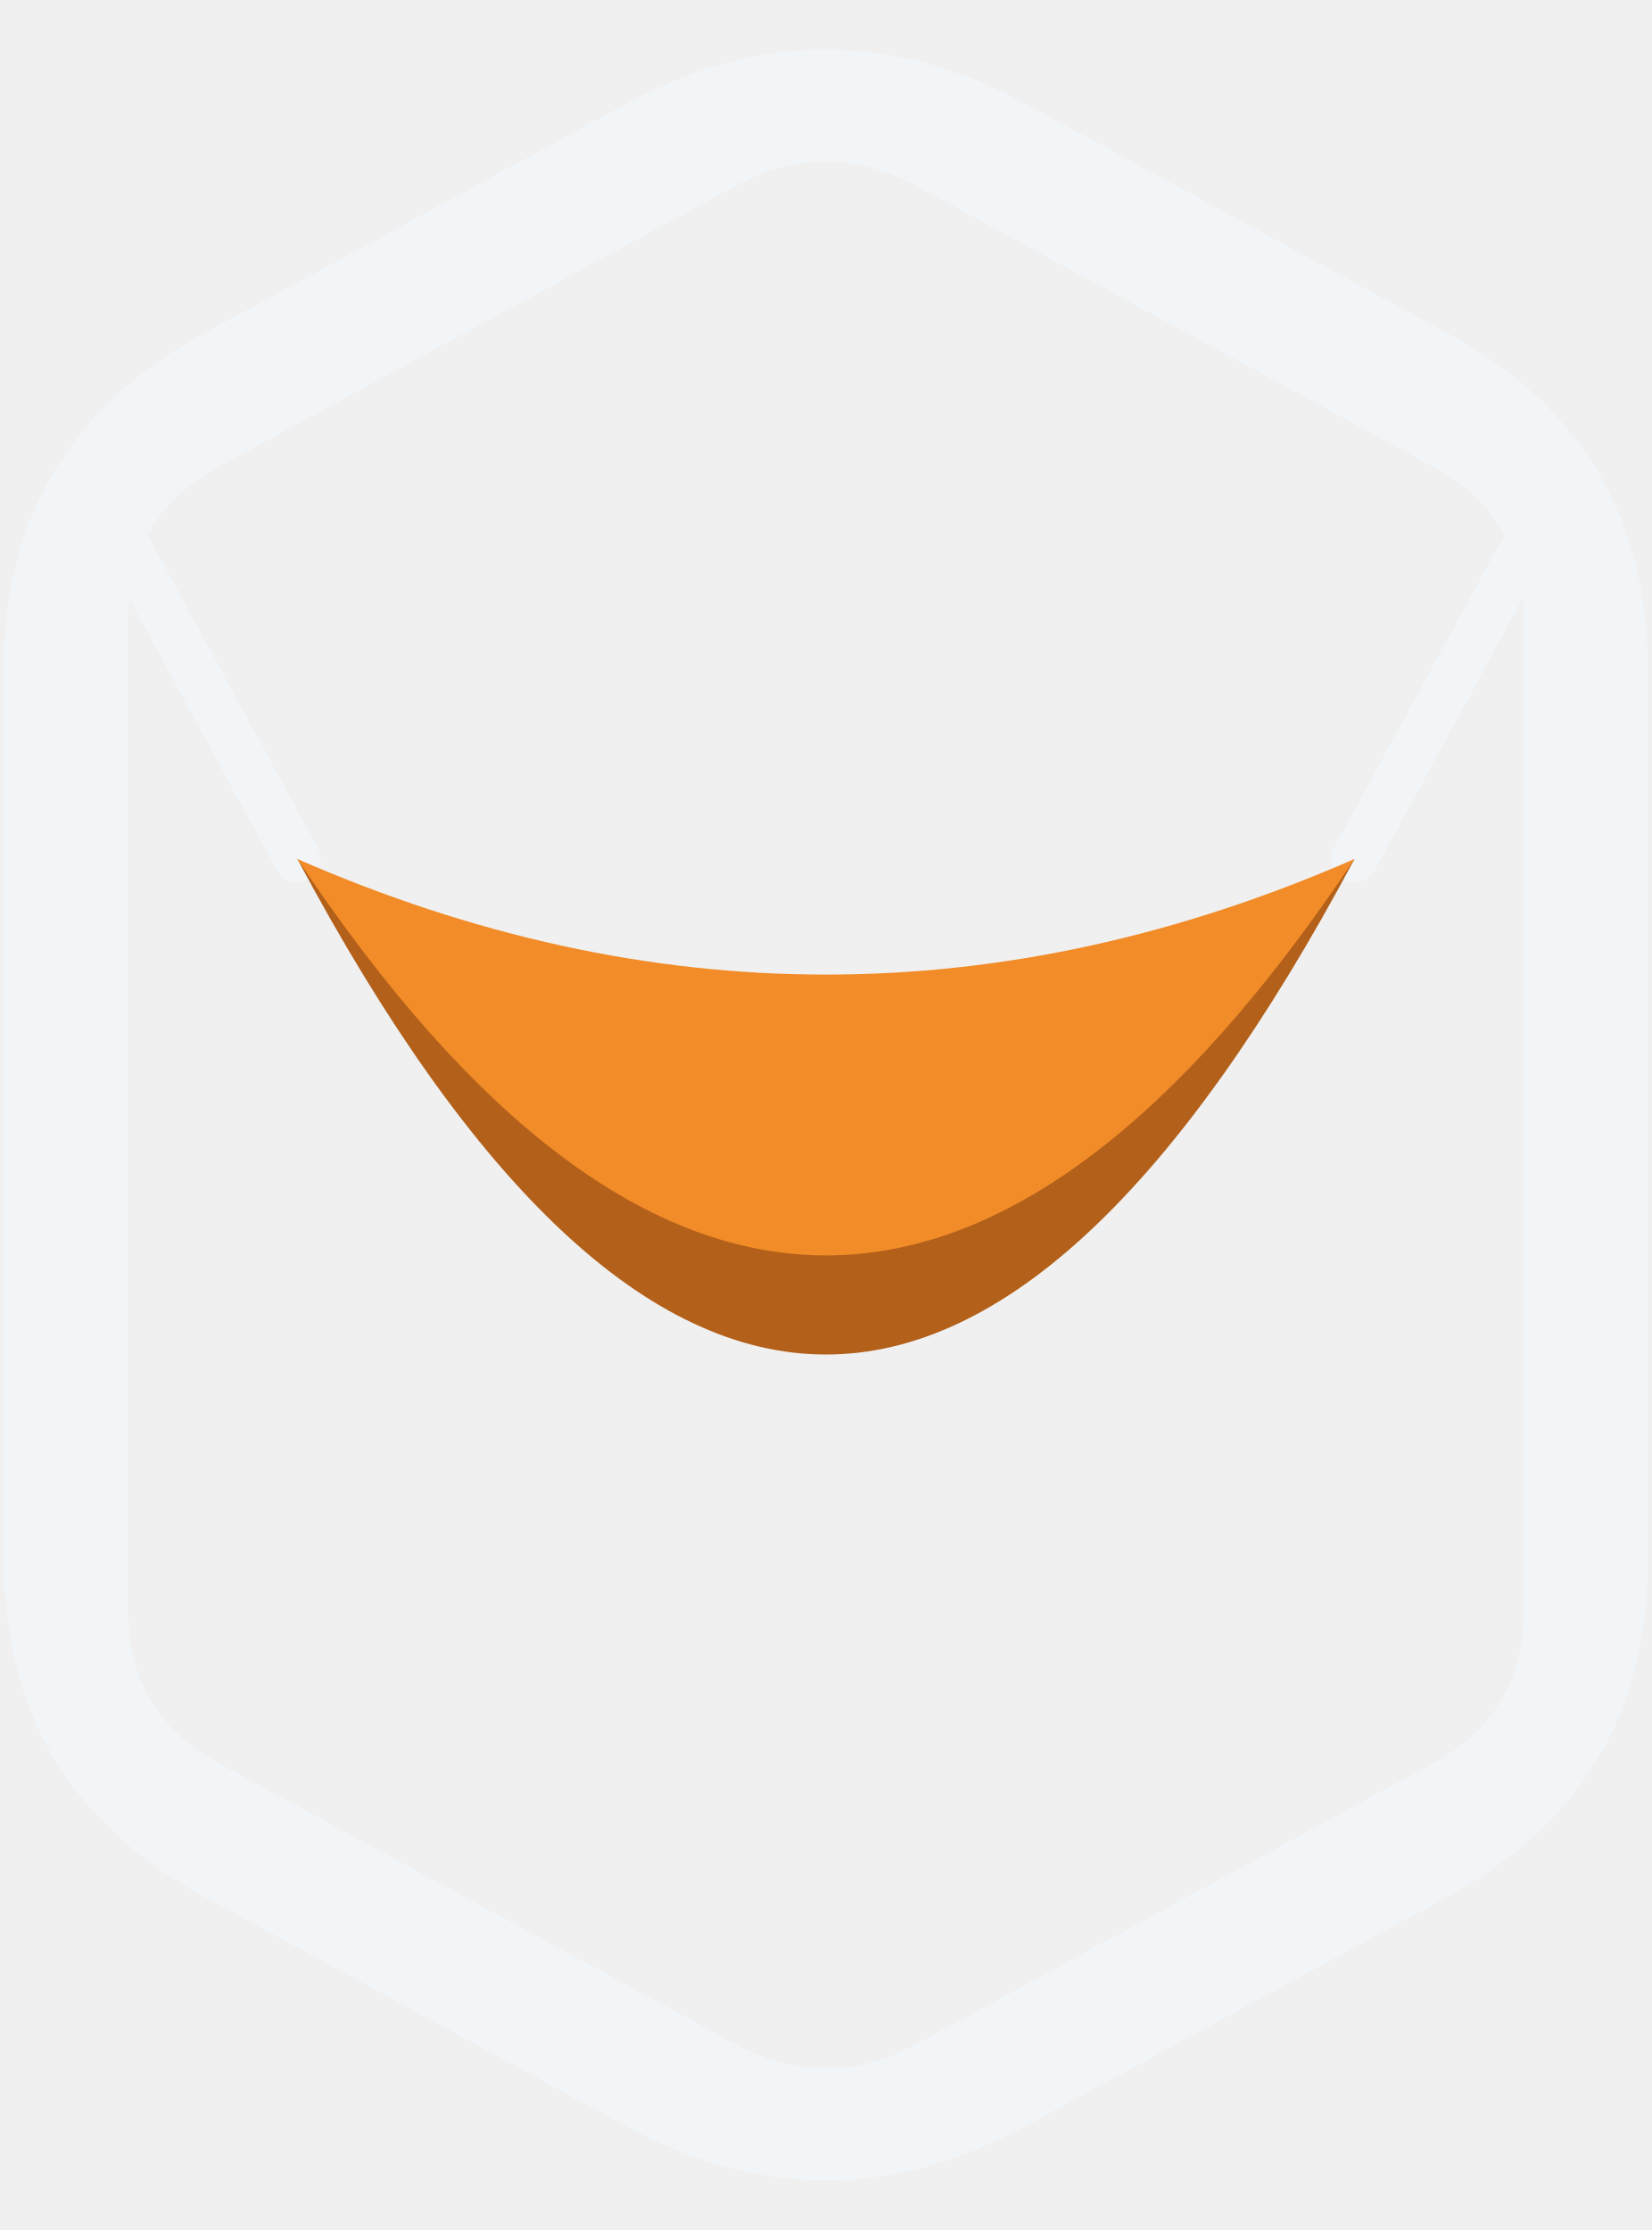
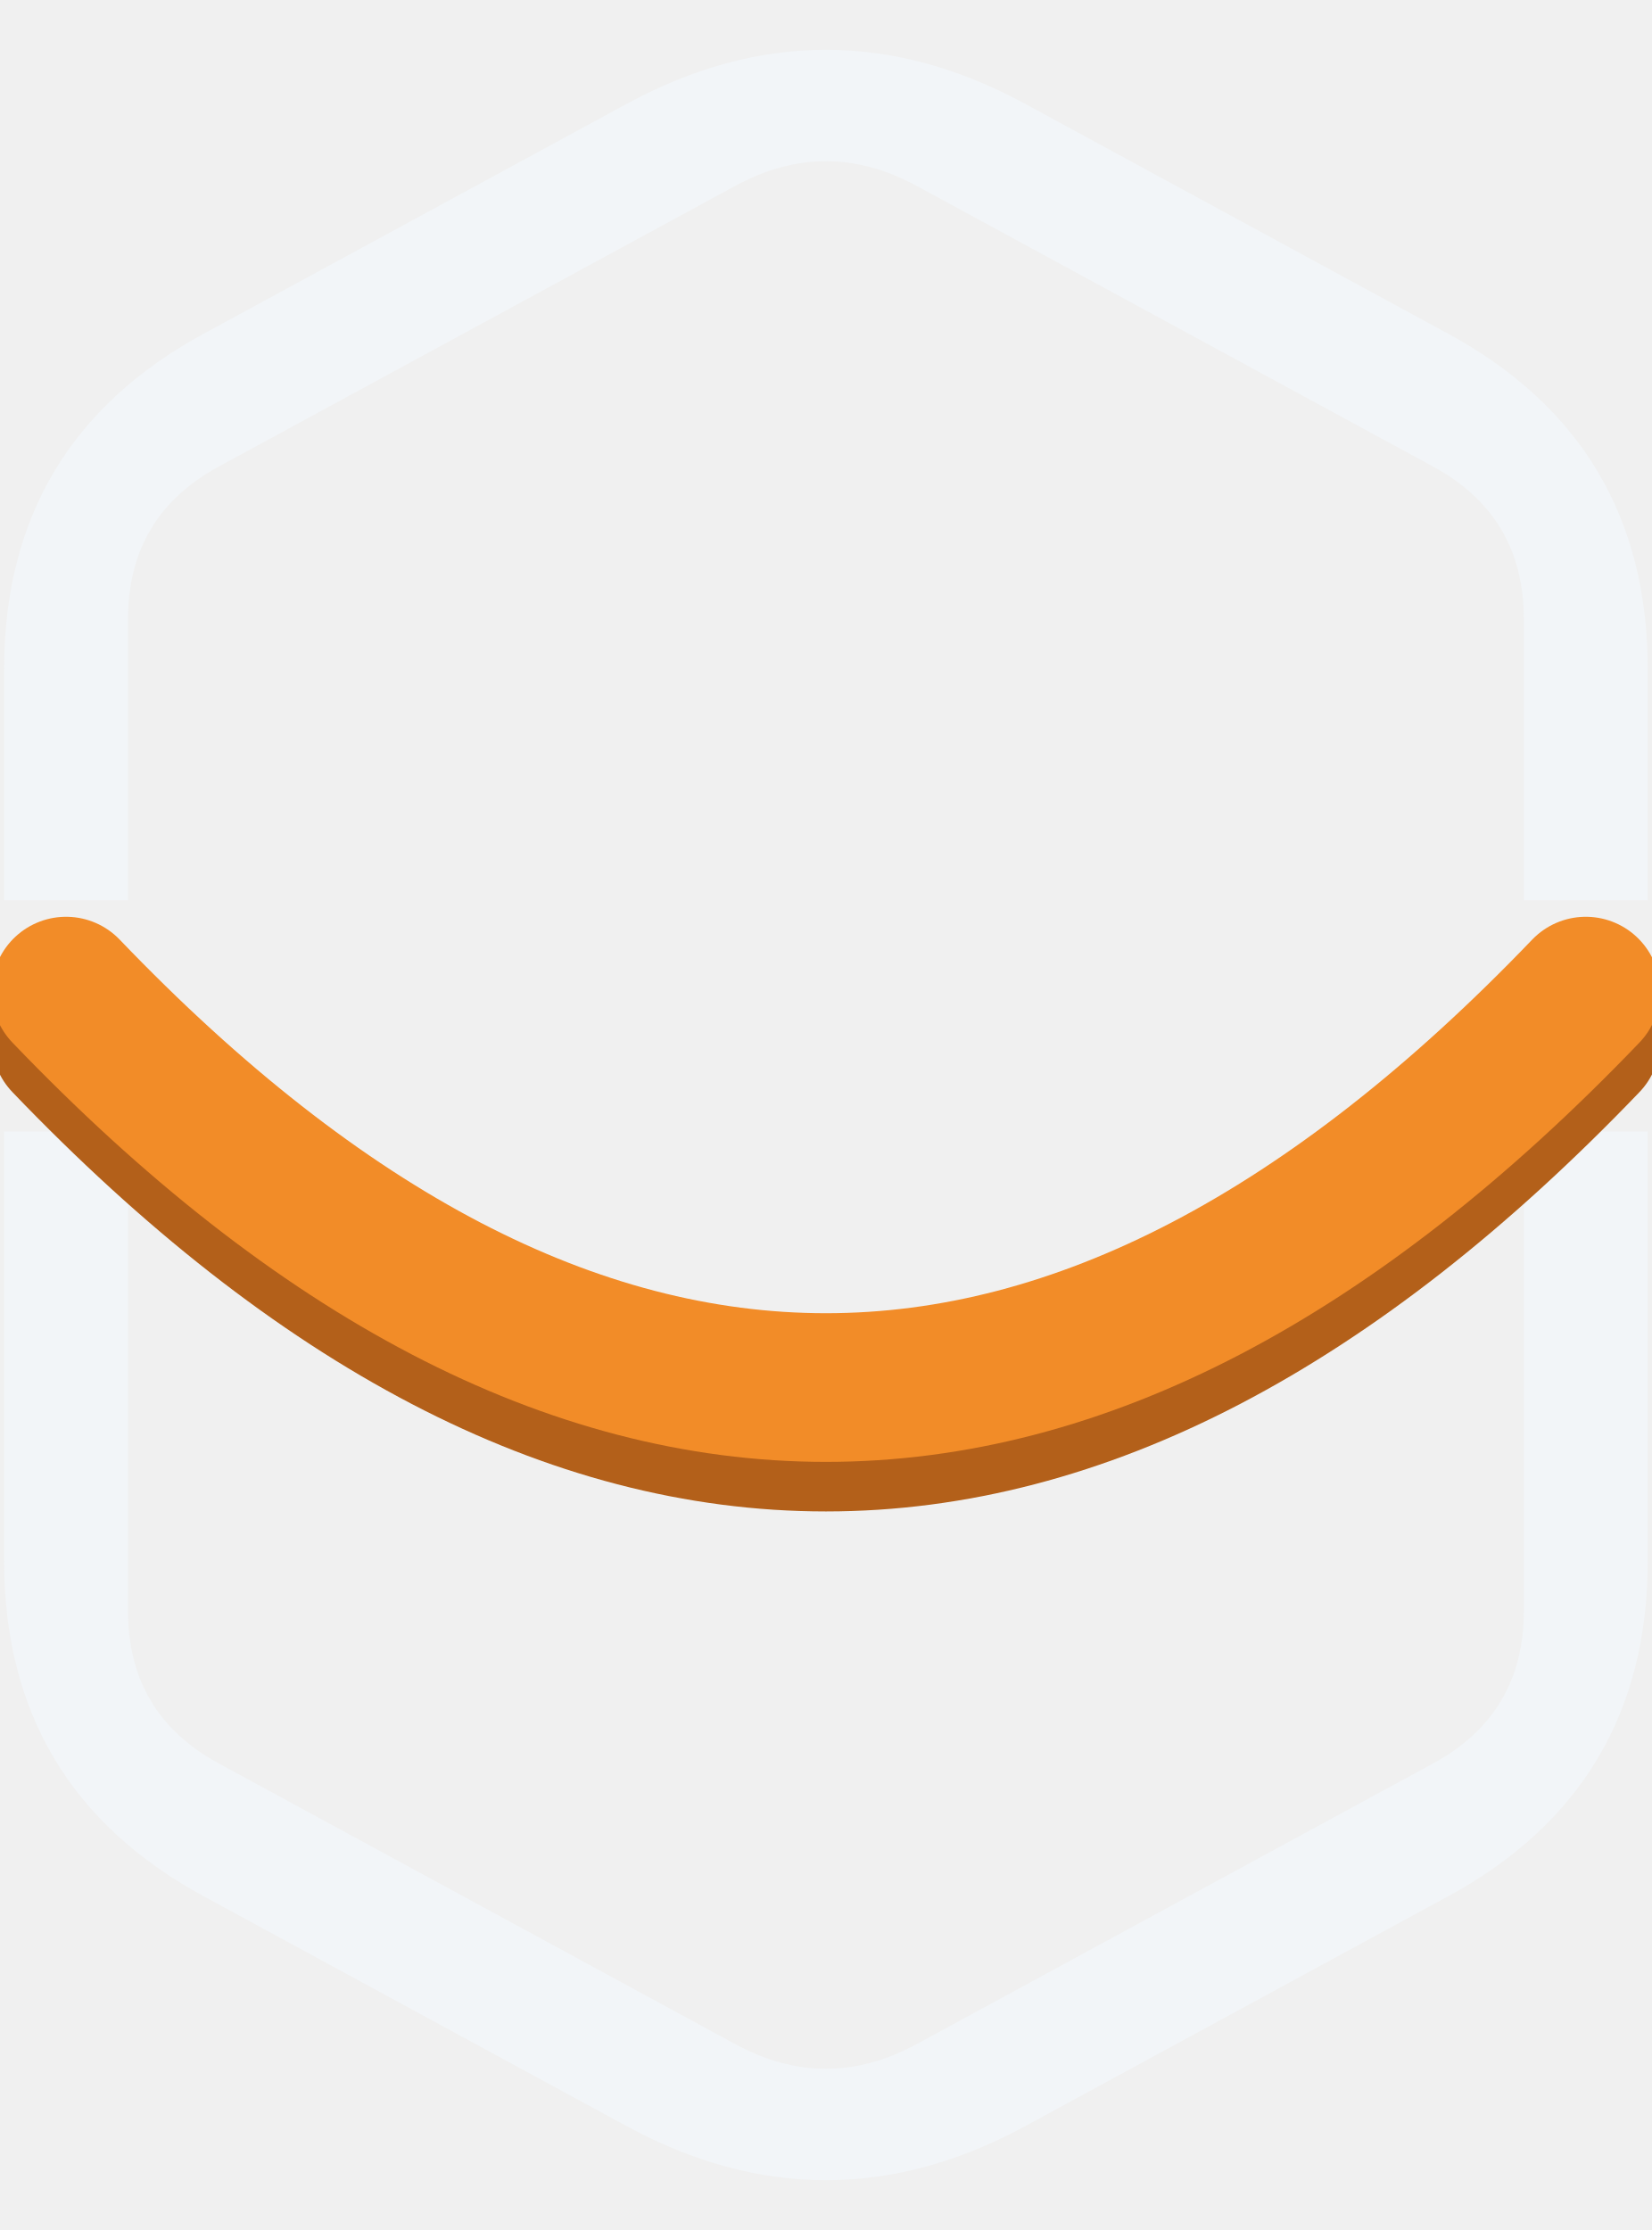
<svg xmlns="http://www.w3.org/2000/svg" viewBox="0 0 100 135">
-   <g stroke="#f2f5f8" stroke-width="2.8" stroke-linecap="round">
-     <line x1="6.20" y1="30.31" x2="18" y2="52" />
-     <line x1="93.80" y1="30.31" x2="82" y2="52" />
+   <mask id="hamac-entailles" maskUnits="userSpaceOnUse" x="0" y="0" width="100" height="135">
+     <rect width="100" height="135" fill="white" />
+     <rect x="-1" y="54.50" width="10" height="14.00" fill="black" />
+     <rect x="91" y="54.50" width="10" height="14.00" fill="black" />
+   </mask>
+   <g mask="url(#hamac-entailles)">
+     <path d="M37.919 6.298 Q50.000 -0.268 62.081 6.298 L87.669 20.204 Q99.750 26.770 99.750 40.520 L99.750 94.480 Q99.750 108.230 87.669 114.796 L62.081 128.702 Q50.000 135.268 37.919 128.702 L12.331 114.796 Q0.250 108.230 0.250 94.480 L0.250 40.520 Q0.250 26.770 12.331 20.204 Z M44.509 11.252 Q50.000 8.268 55.491 11.252 L86.759 28.246 Q92.250 31.230 92.250 37.480 L92.250 97.520 Q92.250 103.770 86.759 106.754 L55.491 123.748 Q50.000 126.732 44.509 123.748 L13.241 106.754 Q7.750 103.770 7.750 97.520 L7.750 37.480 Q7.750 31.230 13.241 28.246 Z" fill="#f2f5f8" fill-rule="evenodd" />
  </g>
-   <path d="M18 52 Q50.0 112 82 52 Q50.0 74 18 52 Z" fill="#b3601a" />
-   <path d="M18 52 Q50.0 100 82 52 Q50.0 66 18 52 Z" fill="#f28c28" />
-   <path d="M37.919 6.298 Q50.000 -0.268 62.081 6.298 L87.669 20.204 Q99.750 26.770 99.750 40.520 L99.750 94.480 Q99.750 108.230 87.669 114.796 L62.081 128.702 Q50.000 135.268 37.919 128.702 L12.331 114.796 Q0.250 108.230 0.250 94.480 L0.250 40.520 Q0.250 26.770 12.331 20.204 Z M44.509 11.252 Q50.000 8.268 55.491 11.252 L86.759 28.246 Q92.250 31.230 92.250 37.480 L92.250 97.520 Q92.250 103.770 86.759 106.754 L55.491 123.748 Q50.000 126.732 44.509 123.748 L13.241 106.754 Q7.750 103.770 7.750 97.520 L7.750 37.480 Q7.750 31.230 13.241 28.246 Z" fill="#f2f5f8" fill-rule="evenodd" />
+   <path d="M4 60 Q50.0 108 96 60" fill="none" stroke="#b3601a" stroke-width="9.0" stroke-linecap="round" transform="translate(0,3)" />
+   <path d="M4 60 Q50.0 108 96 60" fill="none" stroke="#f28c28" stroke-width="9.0" stroke-linecap="round" />
</svg>
